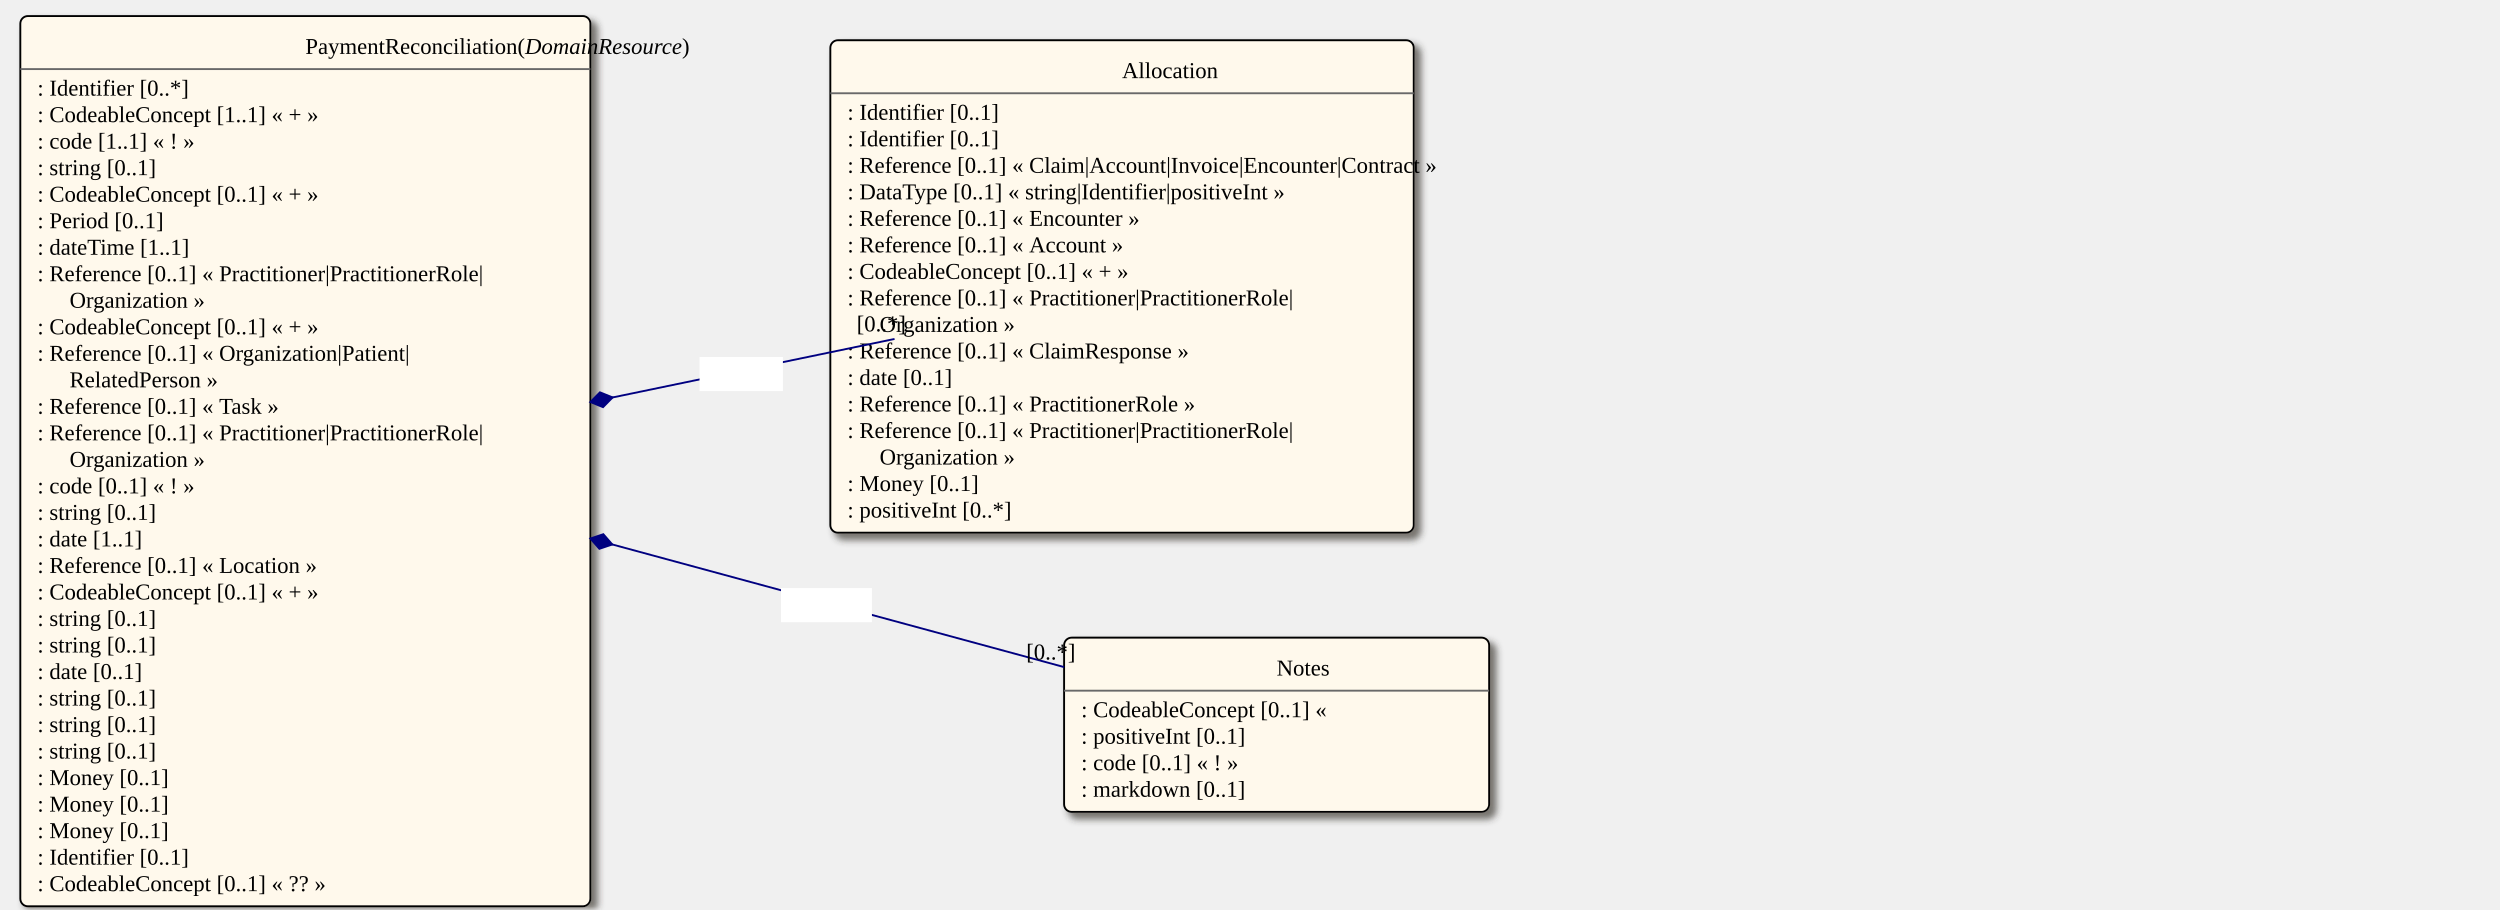
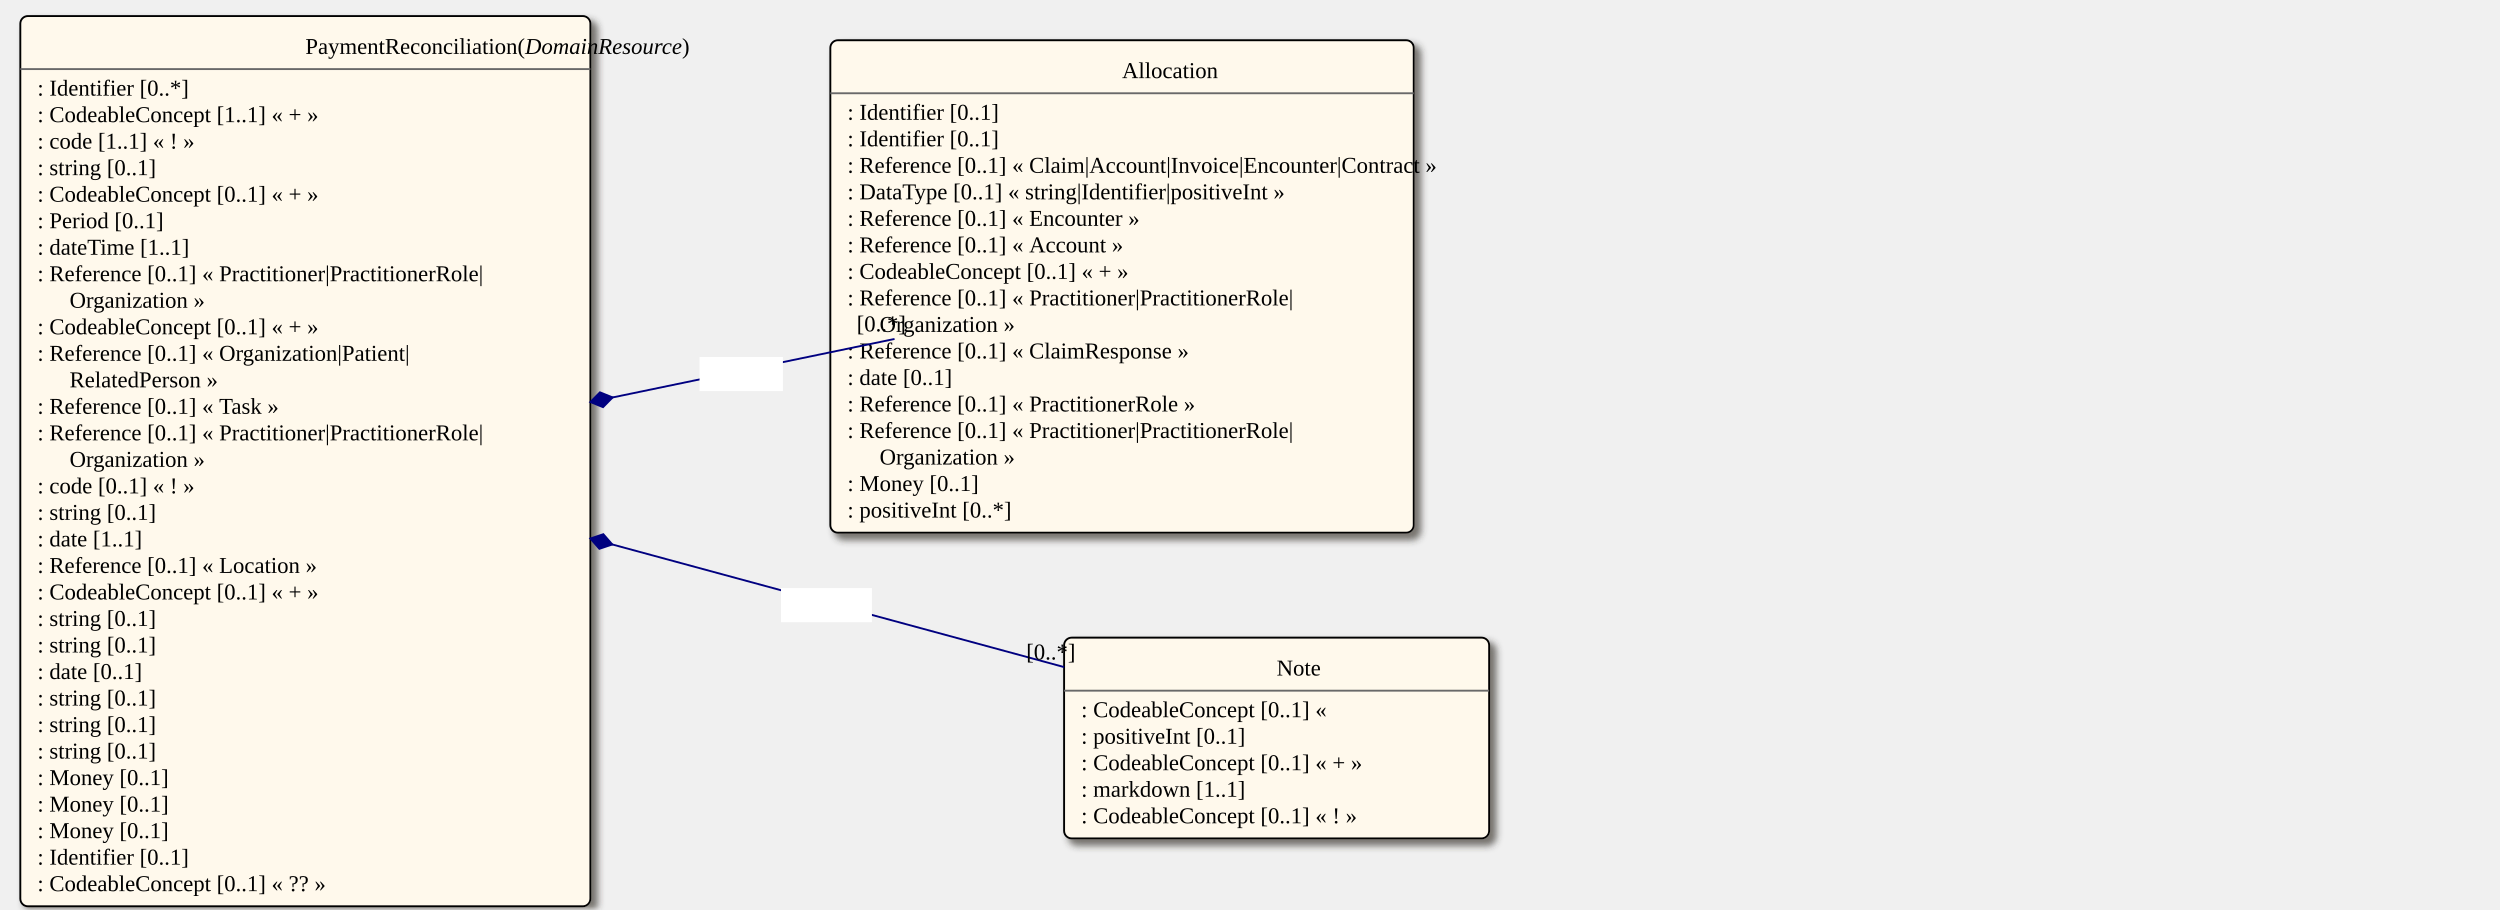
<svg xmlns="http://www.w3.org/2000/svg" xmlns:xlink="http://www.w3.org/1999/xlink" id="n784" version="1.1" width="1319.858" height="480.0">
  <defs id="defs2737">
    <filter id="shadow1" x="-0.024" y="-0.058" width="1.061" height="1.148">
      <feOffset result="offOut" in="SourceGraphic" dx="3" dy="3" id="feOffset2728" />
      <feColorMatrix result="matrixOut" in="offOut" type="matrix" values="0.2 0 0 0 0 0 0.2 0 0 0 0 0 0.2 0 0 0 0 0 1 0" id="feColorMatrix2730" />
      <feGaussianBlur result="blurOut" in="matrixOut" stdDeviation="2" id="feGaussianBlur2732" />
      <feBlend in="SourceGraphic" in2="blurOut" mode="normal" id="feBlend2734" />
    </filter>
  </defs>
  <g id="n785" transform="translate(-333.672,8.47421)">
    <rect id="PaymentReconciliation" x="344.4" y="0" rx="4" ry="4" width="300.96" height="470" filter="url(#shadow1)" style="fill:#fff9ec;stroke:#000000;stroke-width:1" />
    <line id="n786" x1="344.4" y1="28" x2="645.36" y2="28" style="stroke:#696969;stroke-width:1" />
    <text id="n787" x="494.88" y="20" fill="#000000" class="diagram-class-title  diagram-class-resource">PaymentReconciliation<tspan class="diagram-class-title-link" id="tspan2742">(<a id="n788" xlink:href="domainresource.html#DomainResource" class="diagram-class-reference" style="font-style: italic">DomainResource</a>)</tspan>
    </text>
    <text id="n789" x="350.4" y="42" fill="#000000" class="diagram-class-detail">
      <a id="n790" xlink:href="paymentreconciliation-definitions.html#PaymentReconciliation.identifier" /> : <a id="n791" xlink:href="datatypes.html#Identifier">Identifier</a> [0..*]</text>
    <text id="n795" x="350.4" y="56" fill="#000000" class="diagram-class-detail">
      <a id="n796" xlink:href="paymentreconciliation-definitions.html#PaymentReconciliation.type" /> : <a id="n797" xlink:href="datatypes.html#CodeableConcept">CodeableConcept</a> [1..1] « <a id="n798" xlink:href="valueset-payment-type.html" />+ »</text>
    <text id="n805" x="350.4" y="70" fill="#000000" class="diagram-class-detail">
      <a id="n806" xlink:href="paymentreconciliation-definitions.html#PaymentReconciliation.status" /> : <a id="n807" xlink:href="datatypes.html#code">code</a> [1..1] « <a id="n808" xlink:href="valueset-fm-status.html" />! »</text>
    <text id="n815" x="350.4" y="84" fill="#000000" class="diagram-class-detail">
      <a id="n816" xlink:href="paymentreconciliation-definitions.html#PaymentReconciliation.statusReason" /> : <a id="n817" xlink:href="datatypes.html#string">string</a> [0..1]</text>
    <text id="n821" x="350.4" y="98" fill="#000000" class="diagram-class-detail">
      <a id="n822" xlink:href="paymentreconciliation-definitions.html#PaymentReconciliation.kind" /> : <a id="n823" xlink:href="datatypes.html#CodeableConcept">CodeableConcept</a> [0..1] « <a id="n824" xlink:href="valueset-payment-kind.html" />+ »</text>
    <text id="n831" x="350.4" y="112" fill="#000000" class="diagram-class-detail">
      <a id="n832" xlink:href="paymentreconciliation-definitions.html#PaymentReconciliation.period" /> : <a id="n833" xlink:href="datatypes.html#Period">Period</a> [0..1]</text>
    <text id="n837" x="350.4" y="126" fill="#000000" class="diagram-class-detail">
      <a id="n838" xlink:href="paymentreconciliation-definitions.html#PaymentReconciliation.created" /> : <a id="n839" xlink:href="datatypes.html#dateTime">dateTime</a> [1..1]</text>
    <text id="n843" x="350.4" y="140" fill="#000000" class="diagram-class-detail">
      <a id="n844" xlink:href="paymentreconciliation-definitions.html#PaymentReconciliation.enterer" /> : <a id="n845" xlink:href="references.html#Reference">Reference</a> [0..1] « <a id="n846" xlink:href="practitioner.html#Practitioner">Practitioner</a>|<a id="n847" xlink:href="practitionerrole.html#PractitionerRole">PractitionerRole</a>|</text>
    <text id="n848" x="370.4" y="154" fill="#000000" class="diagram-class-detail">
      <a id="n849" xlink:href="organization.html#Organization">Organization</a> »</text>
    <text id="n857" x="350.4" y="168" fill="#000000" class="diagram-class-detail">
      <a id="n858" xlink:href="paymentreconciliation-definitions.html#PaymentReconciliation.issuerType" /> : <a id="n859" xlink:href="datatypes.html#CodeableConcept">CodeableConcept</a> [0..1] « <a id="n860" xlink:href="valueset-payment-issuertype.html" />+ »</text>
    <text id="n867" x="350.4" y="182" fill="#000000" class="diagram-class-detail">
      <a id="n868" xlink:href="paymentreconciliation-definitions.html#PaymentReconciliation.paymentIssuer" /> : <a id="n869" xlink:href="references.html#Reference">Reference</a> [0..1] « <a id="n870" xlink:href="organization.html#Organization">Organization</a>|<a id="n871" xlink:href="patient.html#Patient">Patient</a>|</text>
    <text id="n872" x="370.4" y="196" fill="#000000" class="diagram-class-detail">
      <a id="n873" xlink:href="relatedperson.html#RelatedPerson">RelatedPerson</a> »</text>
    <text id="n881" x="350.4" y="210" fill="#000000" class="diagram-class-detail">
      <a id="n882" xlink:href="paymentreconciliation-definitions.html#PaymentReconciliation.request" /> : <a id="n883" xlink:href="references.html#Reference">Reference</a> [0..1] « <a id="n884" xlink:href="task.html#Task">Task</a> »</text>
    <text id="n889" x="350.4" y="224" fill="#000000" class="diagram-class-detail">
      <a id="n890" xlink:href="paymentreconciliation-definitions.html#PaymentReconciliation.requestor" /> : <a id="n891" xlink:href="references.html#Reference">Reference</a> [0..1] « <a id="n892" xlink:href="practitioner.html#Practitioner">Practitioner</a>|<a id="n893" xlink:href="practitionerrole.html#PractitionerRole">PractitionerRole</a>|</text>
    <text id="n894" x="370.4" y="238" fill="#000000" class="diagram-class-detail">
      <a id="n895" xlink:href="organization.html#Organization">Organization</a> »</text>
    <text id="n903" x="350.4" y="252" fill="#000000" class="diagram-class-detail">
      <a id="n904" xlink:href="paymentreconciliation-definitions.html#PaymentReconciliation.outcome" /> : <a id="n905" xlink:href="datatypes.html#code">code</a> [0..1] « <a id="n906" xlink:href="valueset-payment-outcome.html" />! »</text>
    <text id="n913" x="350.4" y="266" fill="#000000" class="diagram-class-detail">
      <a id="n914" xlink:href="paymentreconciliation-definitions.html#PaymentReconciliation.disposition" /> : <a id="n915" xlink:href="datatypes.html#string">string</a> [0..1]</text>
    <text id="n919" x="350.4" y="280" fill="#000000" class="diagram-class-detail">
      <a id="n920" xlink:href="paymentreconciliation-definitions.html#PaymentReconciliation.date" /> : <a id="n921" xlink:href="datatypes.html#date">date</a> [1..1]</text>
    <text id="n925" x="350.4" y="294" fill="#000000" class="diagram-class-detail">
      <a id="n926" xlink:href="paymentreconciliation-definitions.html#PaymentReconciliation.location" /> : <a id="n927" xlink:href="references.html#Reference">Reference</a> [0..1] « <a id="n928" xlink:href="location.html#Location">Location</a> »</text>
    <text id="n933" x="350.4" y="308" fill="#000000" class="diagram-class-detail">
      <a id="n934" xlink:href="paymentreconciliation-definitions.html#PaymentReconciliation.method" /> : <a id="n935" xlink:href="datatypes.html#CodeableConcept">CodeableConcept</a> [0..1] « <a id="n936" xlink:href="http://terminology.hl7.org/6.5.0/ValueSet-v2-0570.html" />+ »</text>
    <text id="n943" x="350.4" y="322" fill="#000000" class="diagram-class-detail">
      <a id="n944" xlink:href="paymentreconciliation-definitions.html#PaymentReconciliation.cardBrand" /> : <a id="n945" xlink:href="datatypes.html#string">string</a> [0..1]</text>
    <text id="n949" x="350.4" y="336" fill="#000000" class="diagram-class-detail">
      <a id="n950" xlink:href="paymentreconciliation-definitions.html#PaymentReconciliation.accountNumber" /> : <a id="n951" xlink:href="datatypes.html#string">string</a> [0..1]</text>
    <text id="n955" x="350.4" y="350" fill="#000000" class="diagram-class-detail">
      <a id="n956" xlink:href="paymentreconciliation-definitions.html#PaymentReconciliation.expirationDate" /> : <a id="n957" xlink:href="datatypes.html#date">date</a> [0..1]</text>
    <text id="n961" x="350.4" y="364" fill="#000000" class="diagram-class-detail">
      <a id="n962" xlink:href="paymentreconciliation-definitions.html#PaymentReconciliation.processor" /> : <a id="n963" xlink:href="datatypes.html#string">string</a> [0..1]</text>
    <text id="n967" x="350.4" y="378" fill="#000000" class="diagram-class-detail">
      <a id="n968" xlink:href="paymentreconciliation-definitions.html#PaymentReconciliation.referenceNumber" /> : <a id="n969" xlink:href="datatypes.html#string">string</a> [0..1]</text>
    <text id="n973" x="350.4" y="392" fill="#000000" class="diagram-class-detail">
      <a id="n974" xlink:href="paymentreconciliation-definitions.html#PaymentReconciliation.authorization" /> : <a id="n975" xlink:href="datatypes.html#string">string</a> [0..1]</text>
    <text id="n979" x="350.4" y="406" fill="#000000" class="diagram-class-detail">
      <a id="n980" xlink:href="paymentreconciliation-definitions.html#PaymentReconciliation.tenderedAmount" /> : <a id="n981" xlink:href="datatypes.html#Money">Money</a> [0..1]</text>
    <text id="n985" x="350.4" y="420" fill="#000000" class="diagram-class-detail">
      <a id="n986" xlink:href="paymentreconciliation-definitions.html#PaymentReconciliation.returnedAmount" /> : <a id="n987" xlink:href="datatypes.html#Money">Money</a> [0..1]</text>
    <text id="n991" x="350.4" y="434" fill="#000000" class="diagram-class-detail">
      <a id="n992" xlink:href="paymentreconciliation-definitions.html#PaymentReconciliation.amount" /> : <a id="n993" xlink:href="datatypes.html#Money">Money</a> [0..1]</text>
    <text id="n997" x="350.4" y="448" fill="#000000" class="diagram-class-detail">
      <a id="n998" xlink:href="paymentreconciliation-definitions.html#PaymentReconciliation.paymentIdentifier" /> : <a id="n999" xlink:href="datatypes.html#Identifier">Identifier</a> [0..1]</text>
    <text id="n1003" x="350.4" y="462" fill="#000000" class="diagram-class-detail">
      <a id="n1004" xlink:href="paymentreconciliation-definitions.html#PaymentReconciliation.formCode" /> : <a id="n1005" xlink:href="datatypes.html#CodeableConcept">CodeableConcept</a> [0..1] « <a id="n1006" xlink:href="valueset-forms.html" />?? »</text>
  </g>
  <g id="n1013" transform="translate(-367.5688,12.71131)">
    <rect id="PaymentReconciliation.allocation" x="805.94" y="8.526" rx="4" ry="4" width="308" height="260" filter="url(#shadow1)" style="fill:#fff9ec;stroke:#000000;stroke-width:1" />
    <line id="n1014" x1="805.94" y1="36.526" x2="1113.94" y2="36.526" style="stroke:#696969;stroke-width:1" />
    <text id="n1015" x="959.94" y="28.526" fill="#000000" class="diagram-class-title">Allocation</text>
    <text id="n1016" x="811.94" y="50.526" fill="#000000" class="diagram-class-detail">
      <a id="n1017" xlink:href="paymentreconciliation-definitions.html#PaymentReconciliation.allocation.identifier" /> : <a id="n1018" xlink:href="datatypes.html#Identifier">Identifier</a> [0..1]</text>
    <text id="n1022" x="811.94" y="64.526" fill="#000000" class="diagram-class-detail">
      <a id="n1023" xlink:href="paymentreconciliation-definitions.html#PaymentReconciliation.allocation.predecessor" /> : <a id="n1024" xlink:href="datatypes.html#Identifier">Identifier</a> [0..1]</text>
    <text id="n1028" x="811.94" y="78.526" fill="#000000" class="diagram-class-detail">
      <a id="n1029" xlink:href="paymentreconciliation-definitions.html#PaymentReconciliation.allocation.target" /> : <a id="n1030" xlink:href="references.html#Reference">Reference</a> [0..1] « <a id="n1031" xlink:href="claim.html#Claim">Claim</a>|<a id="n1032" xlink:href="account.html#Account">Account</a>|<a id="n1033" xlink:href="invoice.html#Invoice">Invoice</a>|<a id="n1034" xlink:href="encounter.html#Encounter">Encounter</a>|<a id="n1035" xlink:href="contract.html#Contract">Contract</a> »</text>
    <text id="n1044" x="811.94" y="92.526" fill="#000000" class="diagram-class-detail">
      <a id="n1045" xlink:href="paymentreconciliation-definitions.html#PaymentReconciliation.allocation.targetItem_x_" /> : <a id="n1046" xlink:href="types.html#DataType">DataType</a> [0..1] « <a id="n1047" xlink:href="datatypes.html#string">string</a>|<a id="n1048" xlink:href="datatypes.html#Identifier">Identifier</a>|<a id="n1049" xlink:href="datatypes.html#positiveInt">positiveInt</a> »</text>
    <text id="n1056" x="811.94" y="106.526" fill="#000000" class="diagram-class-detail">
      <a id="n1057" xlink:href="paymentreconciliation-definitions.html#PaymentReconciliation.allocation.encounter" /> : <a id="n1058" xlink:href="references.html#Reference">Reference</a> [0..1] « <a id="n1059" xlink:href="encounter.html#Encounter">Encounter</a> »</text>
    <text id="n1064" x="811.94" y="120.526" fill="#000000" class="diagram-class-detail">
      <a id="n1065" xlink:href="paymentreconciliation-definitions.html#PaymentReconciliation.allocation.account" /> : <a id="n1066" xlink:href="references.html#Reference">Reference</a> [0..1] « <a id="n1067" xlink:href="account.html#Account">Account</a> »</text>
    <text id="n1072" x="811.94" y="134.526" fill="#000000" class="diagram-class-detail">
      <a id="n1073" xlink:href="paymentreconciliation-definitions.html#PaymentReconciliation.allocation.type" /> : <a id="n1074" xlink:href="datatypes.html#CodeableConcept">CodeableConcept</a> [0..1] « <a id="n1075" xlink:href="valueset-payment-type.html" />+ »</text>
    <text id="n1082" x="811.94" y="148.526" fill="#000000" class="diagram-class-detail">
      <a id="n1083" xlink:href="paymentreconciliation-definitions.html#PaymentReconciliation.allocation.submitter" /> : <a id="n1084" xlink:href="references.html#Reference">Reference</a> [0..1] « <a id="n1085" xlink:href="practitioner.html#Practitioner">Practitioner</a>|<a id="n1086" xlink:href="practitionerrole.html#PractitionerRole">PractitionerRole</a>|</text>
    <text id="n1087" x="831.94" y="162.526" fill="#000000" class="diagram-class-detail">
      <a id="n1088" xlink:href="organization.html#Organization">Organization</a> »</text>
    <text id="n1096" x="811.94" y="176.526" fill="#000000" class="diagram-class-detail">
      <a id="n1097" xlink:href="paymentreconciliation-definitions.html#PaymentReconciliation.allocation.response" /> : <a id="n1098" xlink:href="references.html#Reference">Reference</a> [0..1] « <a id="n1099" xlink:href="claimresponse.html#ClaimResponse">ClaimResponse</a> »</text>
    <text id="n1104" x="811.94" y="190.526" fill="#000000" class="diagram-class-detail">
      <a id="n1105" xlink:href="paymentreconciliation-definitions.html#PaymentReconciliation.allocation.date" /> : <a id="n1106" xlink:href="datatypes.html#date">date</a> [0..1]</text>
    <text id="n1110" x="811.94" y="204.526" fill="#000000" class="diagram-class-detail">
      <a id="n1111" xlink:href="paymentreconciliation-definitions.html#PaymentReconciliation.allocation.responsible" /> : <a id="n1112" xlink:href="references.html#Reference">Reference</a> [0..1] « <a id="n1113" xlink:href="practitionerrole.html#PractitionerRole">PractitionerRole</a> »</text>
    <text id="n1118" x="811.94" y="218.526" fill="#000000" class="diagram-class-detail">
      <a id="n1119" xlink:href="paymentreconciliation-definitions.html#PaymentReconciliation.allocation.payee" /> : <a id="n1120" xlink:href="references.html#Reference">Reference</a> [0..1] « <a id="n1121" xlink:href="practitioner.html#Practitioner">Practitioner</a>|<a id="n1122" xlink:href="practitionerrole.html#PractitionerRole">PractitionerRole</a>|</text>
    <text id="n1123" x="831.94" y="232.526" fill="#000000" class="diagram-class-detail">
      <a id="n1124" xlink:href="organization.html#Organization">Organization</a> »</text>
    <text id="n1132" x="811.94" y="246.526" fill="#000000" class="diagram-class-detail">
      <a id="n1133" xlink:href="paymentreconciliation-definitions.html#PaymentReconciliation.allocation.amount" /> : <a id="n1134" xlink:href="datatypes.html#Money">Money</a> [0..1]</text>
    <text id="n1138" x="811.94" y="260.526" fill="#000000" class="diagram-class-detail">
      <a id="n1139" xlink:href="paymentreconciliation-definitions.html#PaymentReconciliation.allocation.noteNumber" /> : <a id="n1140" xlink:href="datatypes.html#positiveInt">positiveInt</a> [0..*]</text>
  </g>
  <g id="n1144" transform="translate(-333.672,8.47421)">
-     <rect id="PaymentReconciliation.processNote" x="895.458" y="328.161" rx="4" ry="4" width="224.4" height="92" filter="url(#shadow1)" style="fill:#fff9ec;stroke:#000000;stroke-width:1" />
+     <rect id="PaymentReconciliation.processNote" x="895.458" y="328.161" rx="4" ry="4" width="224.4" height="106" filter="url(#shadow1)" style="fill:#fff9ec;stroke:#000000;stroke-width:1" />
    <line id="n1145" x1="895.458" y1="356.161" x2="1119.858" y2="356.161" style="stroke:#696969;stroke-width:1" />
-     <text id="n1146" x="1007.658" y="348.161" fill="#000000" class="diagram-class-title">Notes</text>
+     <text id="n1146" x="1007.658" y="348.161" fill="#000000" class="diagram-class-title">Note</text>
    <text id="n1147" x="901.458" y="370.161" fill="#000000" class="diagram-class-detail">
      <a id="n1148" xlink:href="paymentreconciliation-definitions.html#PaymentReconciliation.processNote.class" /> : <a id="n1149" xlink:href="datatypes.html#CodeableConcept">CodeableConcept</a> [0..1] « </text>
    <text id="n1153" x="901.458" y="384.161" fill="#000000" class="diagram-class-detail">
      <a id="n1154" xlink:href="paymentreconciliation-definitions.html#PaymentReconciliation.processNote.number" /> : <a id="n1155" xlink:href="datatypes.html#positiveInt">positiveInt</a> [0..1]</text>
    <text id="n1159" x="901.458" y="398.161" fill="#000000" class="diagram-class-detail">
-       <a id="n1160" xlink:href="paymentreconciliation-definitions.html#PaymentReconciliation.processNote.type" /> : <a id="n1161" xlink:href="datatypes.html#code">code</a> [0..1] « <a id="n1162" xlink:href="valueset-note-type.html" />! »</text>
+       <a id="n1160" xlink:href="paymentreconciliation-definitions.html#PaymentReconciliation.processNote.type" /> : <a id="n1161" xlink:href="datatypes.html#CodeableConcept">CodeableConcept</a> [0..1] « <a id="n1162" xlink:href="valueset-note-type.html" />+ »</text>
    <text id="n1169" x="901.458" y="412.161" fill="#000000" class="diagram-class-detail">
-       <a id="n1170" xlink:href="paymentreconciliation-definitions.html#PaymentReconciliation.processNote.text" /> : <a id="n1171" xlink:href="datatypes.html#markdown">markdown</a> [0..1]</text>
+       <a id="n1170" xlink:href="paymentreconciliation-definitions.html#PaymentReconciliation.processNote.text" /> : <a id="n1171" xlink:href="datatypes.html#markdown">markdown</a> [1..1]</text>
+     <text id="n900000" x="901.458" y="426.161" fill="#000000" class="diagram-class-detail">
+       <a id="n900001" xlink:href="paymentreconciliation-definitions.html#PaymentReconciliation.processNote.language" /> : <a id="n900002" xlink:href="datatypes.html#CodeableConcept">CodeableConcept</a> [0..1] « <a id="n900003" xlink:href="valueset-all-languages.html" />! »</text>
  </g>
  <line id="n1175" x1="311.688" y1="212.258" x2="472.268" y2="178.947" style="stroke:#000080;stroke-width:1" />
  <polygon id="n1176" points="651.36,207.784 657.36,203.784 651.36,199.784 645.36,203.784 " style="fill:#000080;stroke:#000080;stroke-width:1" transform="rotate(-11.71941,519.8096,1833.641)" />
  <rect id="n1177" x="369.328" y="188.474" width="44" height="18" style="fill:#ffffff;stroke:#000000;stroke-width:0" />
  <text id="n1178" x="391.328" y="198.474" fill="#000000" class="diagram-class-linkage">
    <a id="n1179" xlink:href="paymentreconciliation-definitions.html#PaymentReconciliation.allocation" />
  </text>
  <text id="n1180" x="452.268" y="174.947" fill="#000000" class="diagram-class-linkage">[0..*]</text>
  <line id="n1181" x1="311.688" y1="284.312" x2="561.786" y2="352.185" style="stroke:#000080;stroke-width:1" />
  <polygon id="n1182" points="651.36,279.838 657.36,275.838 651.36,271.838 645.36,275.838 " style="fill:#000080;stroke:#000080;stroke-width:1" transform="rotate(15.18353,446.7335,-971.6744)" />
  <rect id="n1183" x="412.328" y="310.474" width="48" height="18" style="fill:#ffffff;stroke:#000000;stroke-width:0" />
  <text id="n1184" x="436.328" y="320.474" fill="#000000" class="diagram-class-linkage">
    <a id="n1185" xlink:href="paymentreconciliation-definitions.html#PaymentReconciliation.processNote" />
  </text>
  <text id="n1186" x="541.786" y="348.185" fill="#000000" class="diagram-class-linkage">[0..*]</text>
</svg>
